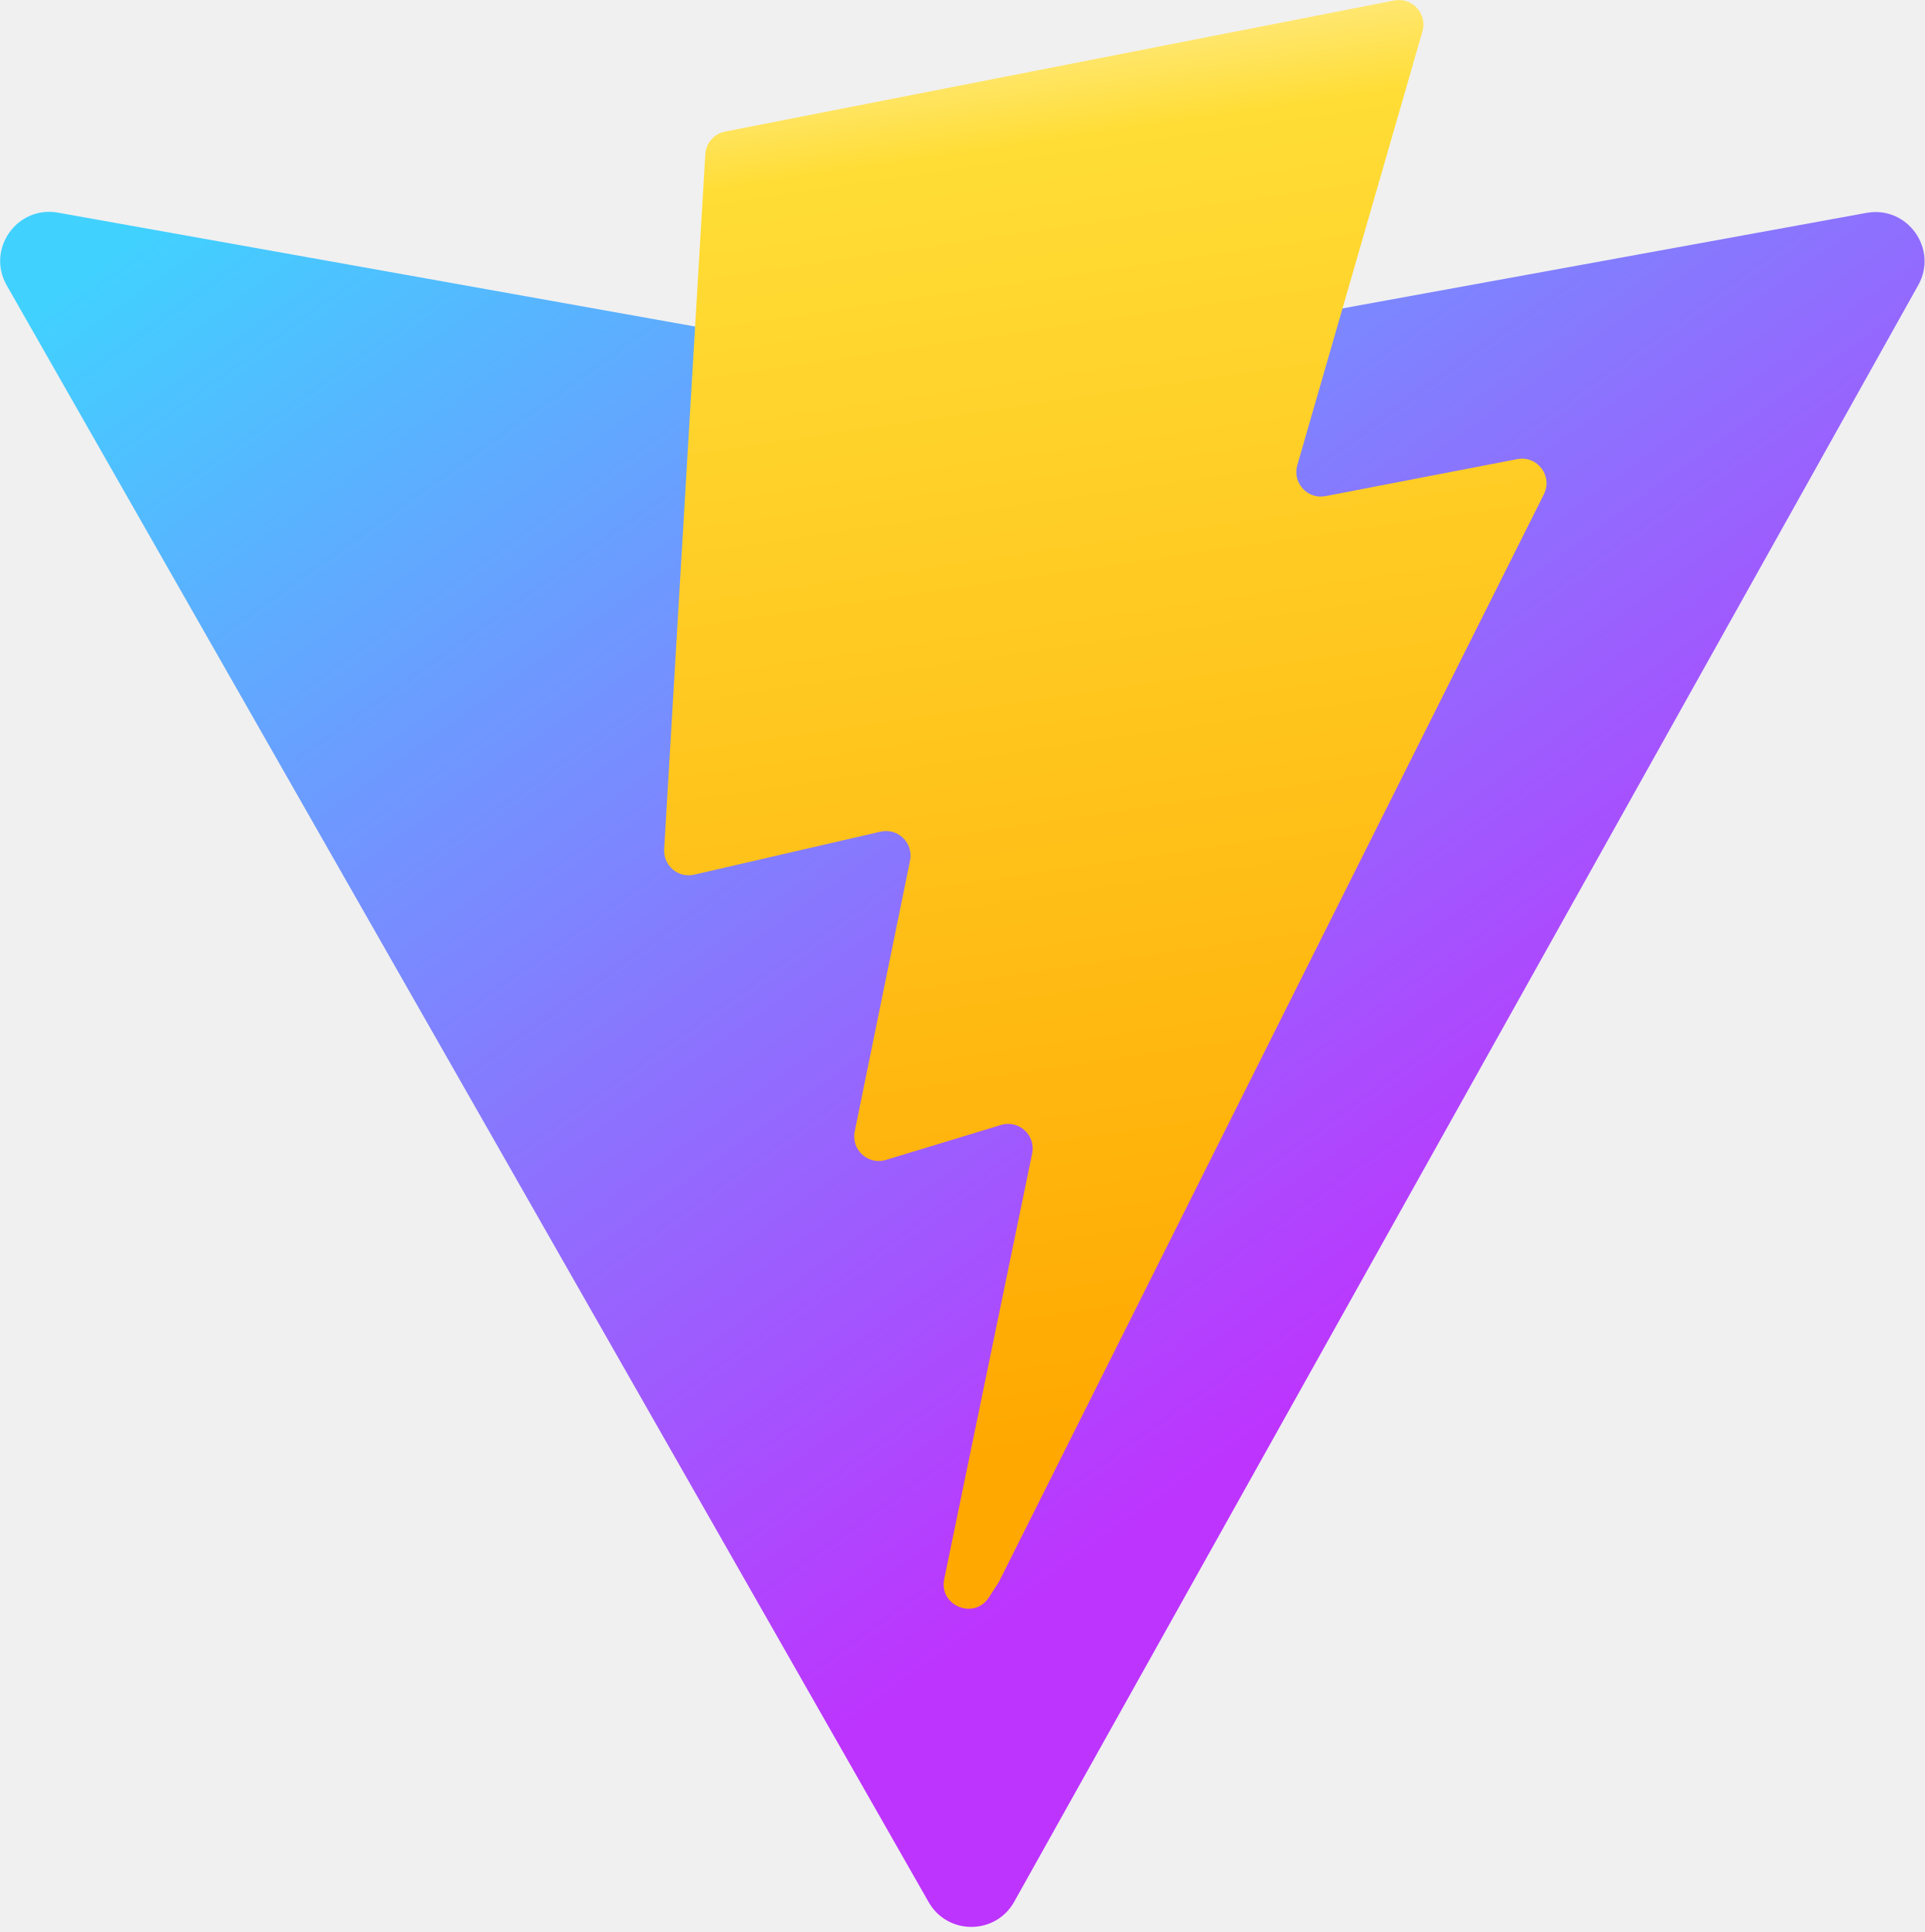
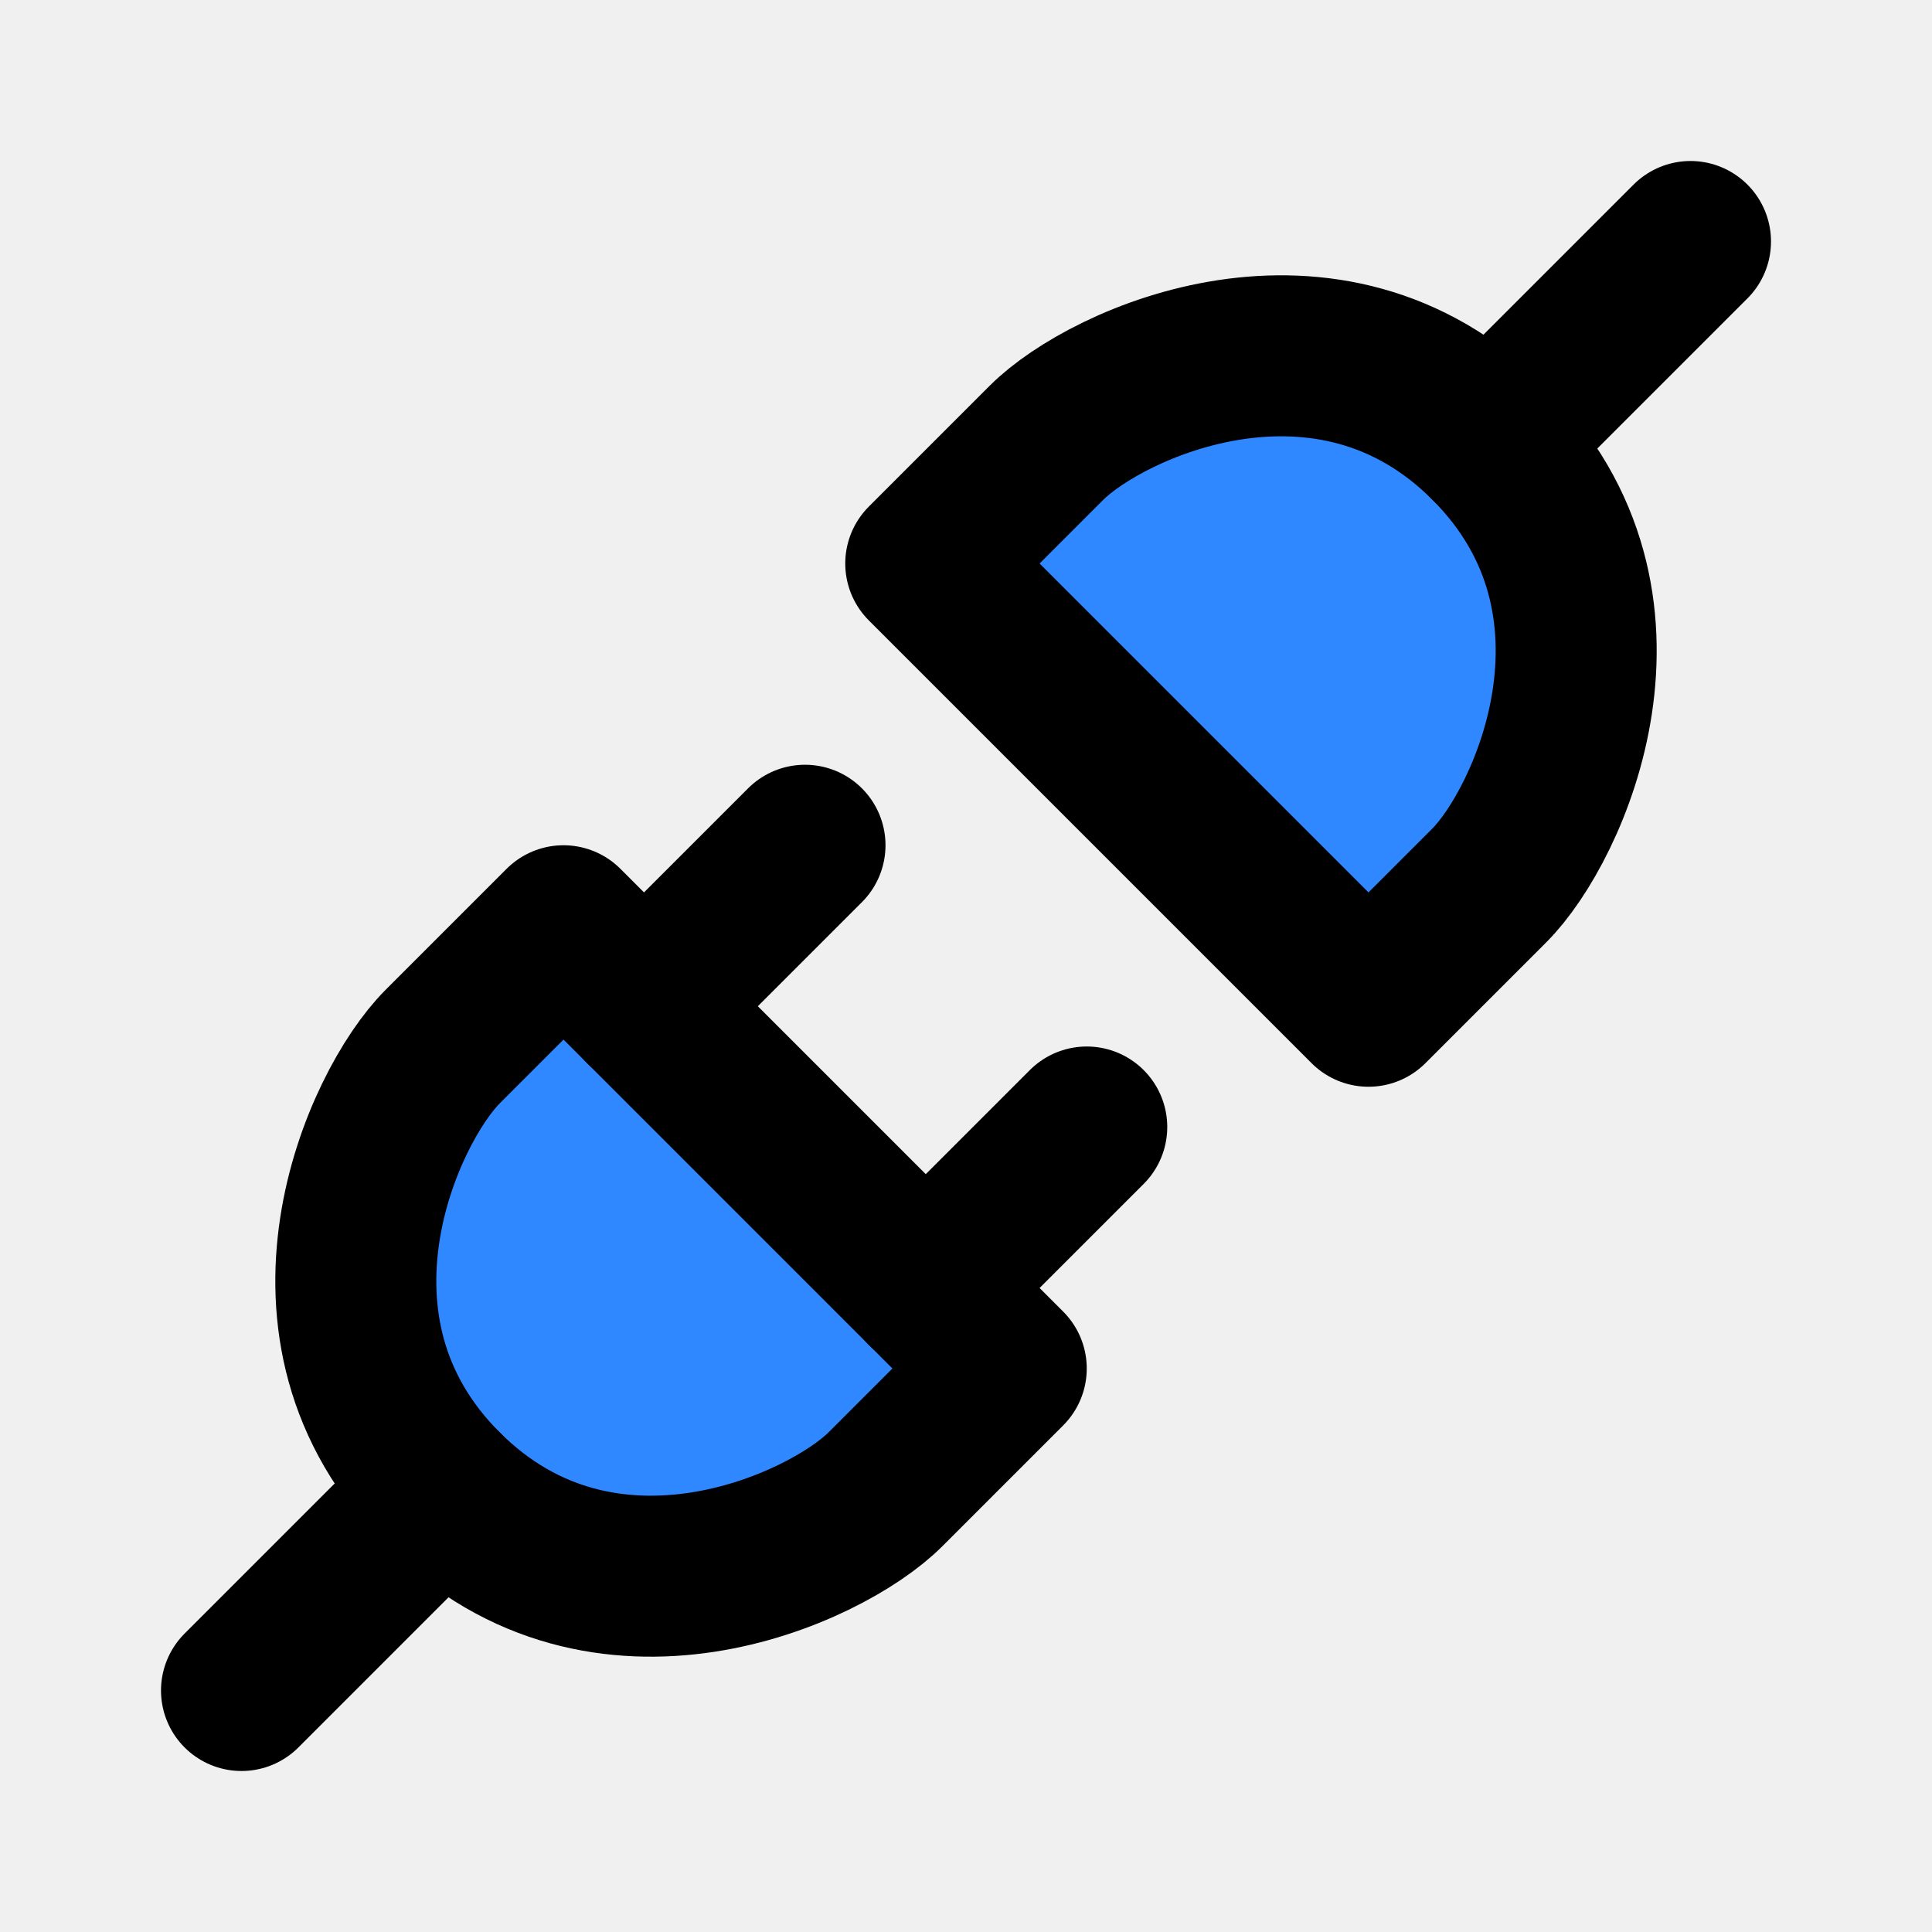
- <svg xmlns="http://www.w3.org/2000/svg" aria-hidden="true" role="img" class="iconify iconify--logos" width="31.88" height="32" preserveAspectRatio="xMidYMid meet" viewBox="0 0 256 257">
-   <defs>
-     <linearGradient id="IconifyId1813088fe1fbc01fb466" x1="-.828%" x2="57.636%" y1="7.652%" y2="78.411%">
-       <stop offset="0%" stop-color="#41D1FF" />
-       <stop offset="100%" stop-color="#BD34FE" />
-     </linearGradient>
-     <linearGradient id="IconifyId1813088fe1fbc01fb467" x1="43.376%" x2="50.316%" y1="2.242%" y2="89.03%">
-       <stop offset="0%" stop-color="#FFEA83" />
-       <stop offset="8.333%" stop-color="#FFDD35" />
-       <stop offset="100%" stop-color="#FFA800" />
-     </linearGradient>
-   </defs>
-   <path fill="url(#IconifyId1813088fe1fbc01fb466)" d="M255.153 37.938L134.897 252.976c-2.483 4.44-8.862 4.466-11.382.048L.875 37.958c-2.746-4.814 1.371-10.646 6.827-9.67l120.385 21.517a6.537 6.537 0 0 0 2.322-.004l117.867-21.483c5.438-.991 9.574 4.796 6.877 9.62Z" />
-   <path fill="url(#IconifyId1813088fe1fbc01fb467)" d="M185.432.063L96.44 17.501a3.268 3.268 0 0 0-2.634 3.014l-5.474 92.456a3.268 3.268 0 0 0 3.997 3.378l24.777-5.718c2.318-.535 4.413 1.507 3.936 3.838l-7.361 36.047c-.495 2.426 1.782 4.5 4.151 3.78l15.304-4.649c2.372-.72 4.652 1.36 4.15 3.788l-11.698 56.621c-.732 3.542 3.979 5.473 5.943 2.437l1.313-2.028l72.516-144.72c1.215-2.423-.88-5.186-3.54-4.672l-25.505 4.922c-2.396.462-4.435-1.77-3.759-4.114l16.646-57.705c.677-2.35-1.37-4.583-3.769-4.113Z" />
+ <svg xmlns="http://www.w3.org/2000/svg" width="800px" height="800px" viewBox="0 0 48 48" fill="none">
+   <rect width="48" height="48" fill="white" fill-opacity="0.01" />
+   <path d="M37 22L34 25L23 14L26 11C27.5 9.5 33 7 37 11C41 15 38.5 20.5 37 22Z" fill="#2F88FF" stroke="#000000" stroke-width="4" stroke-linecap="round" stroke-linejoin="round" />
+   <path d="M42 6L37 11" stroke="#000000" stroke-width="4" stroke-linecap="round" stroke-linejoin="round" />
+   <path d="M11 26L14 23L25 34L22 37C20.5 38.5 15 41 11 37C7 33 9.5 27.5 11 26Z" fill="#2F88FF" stroke="#000000" stroke-width="4" stroke-linecap="round" stroke-linejoin="round" />
+   <path d="M23 32L27 28" stroke="#000000" stroke-width="4" stroke-linecap="round" stroke-linejoin="round" />
+   <path d="M6 42L11 37" stroke="#000000" stroke-width="4" stroke-linecap="round" stroke-linejoin="round" />
+   <path d="M16 25L20 21" stroke="#000000" stroke-width="4" stroke-linecap="round" stroke-linejoin="round" />
</svg>
